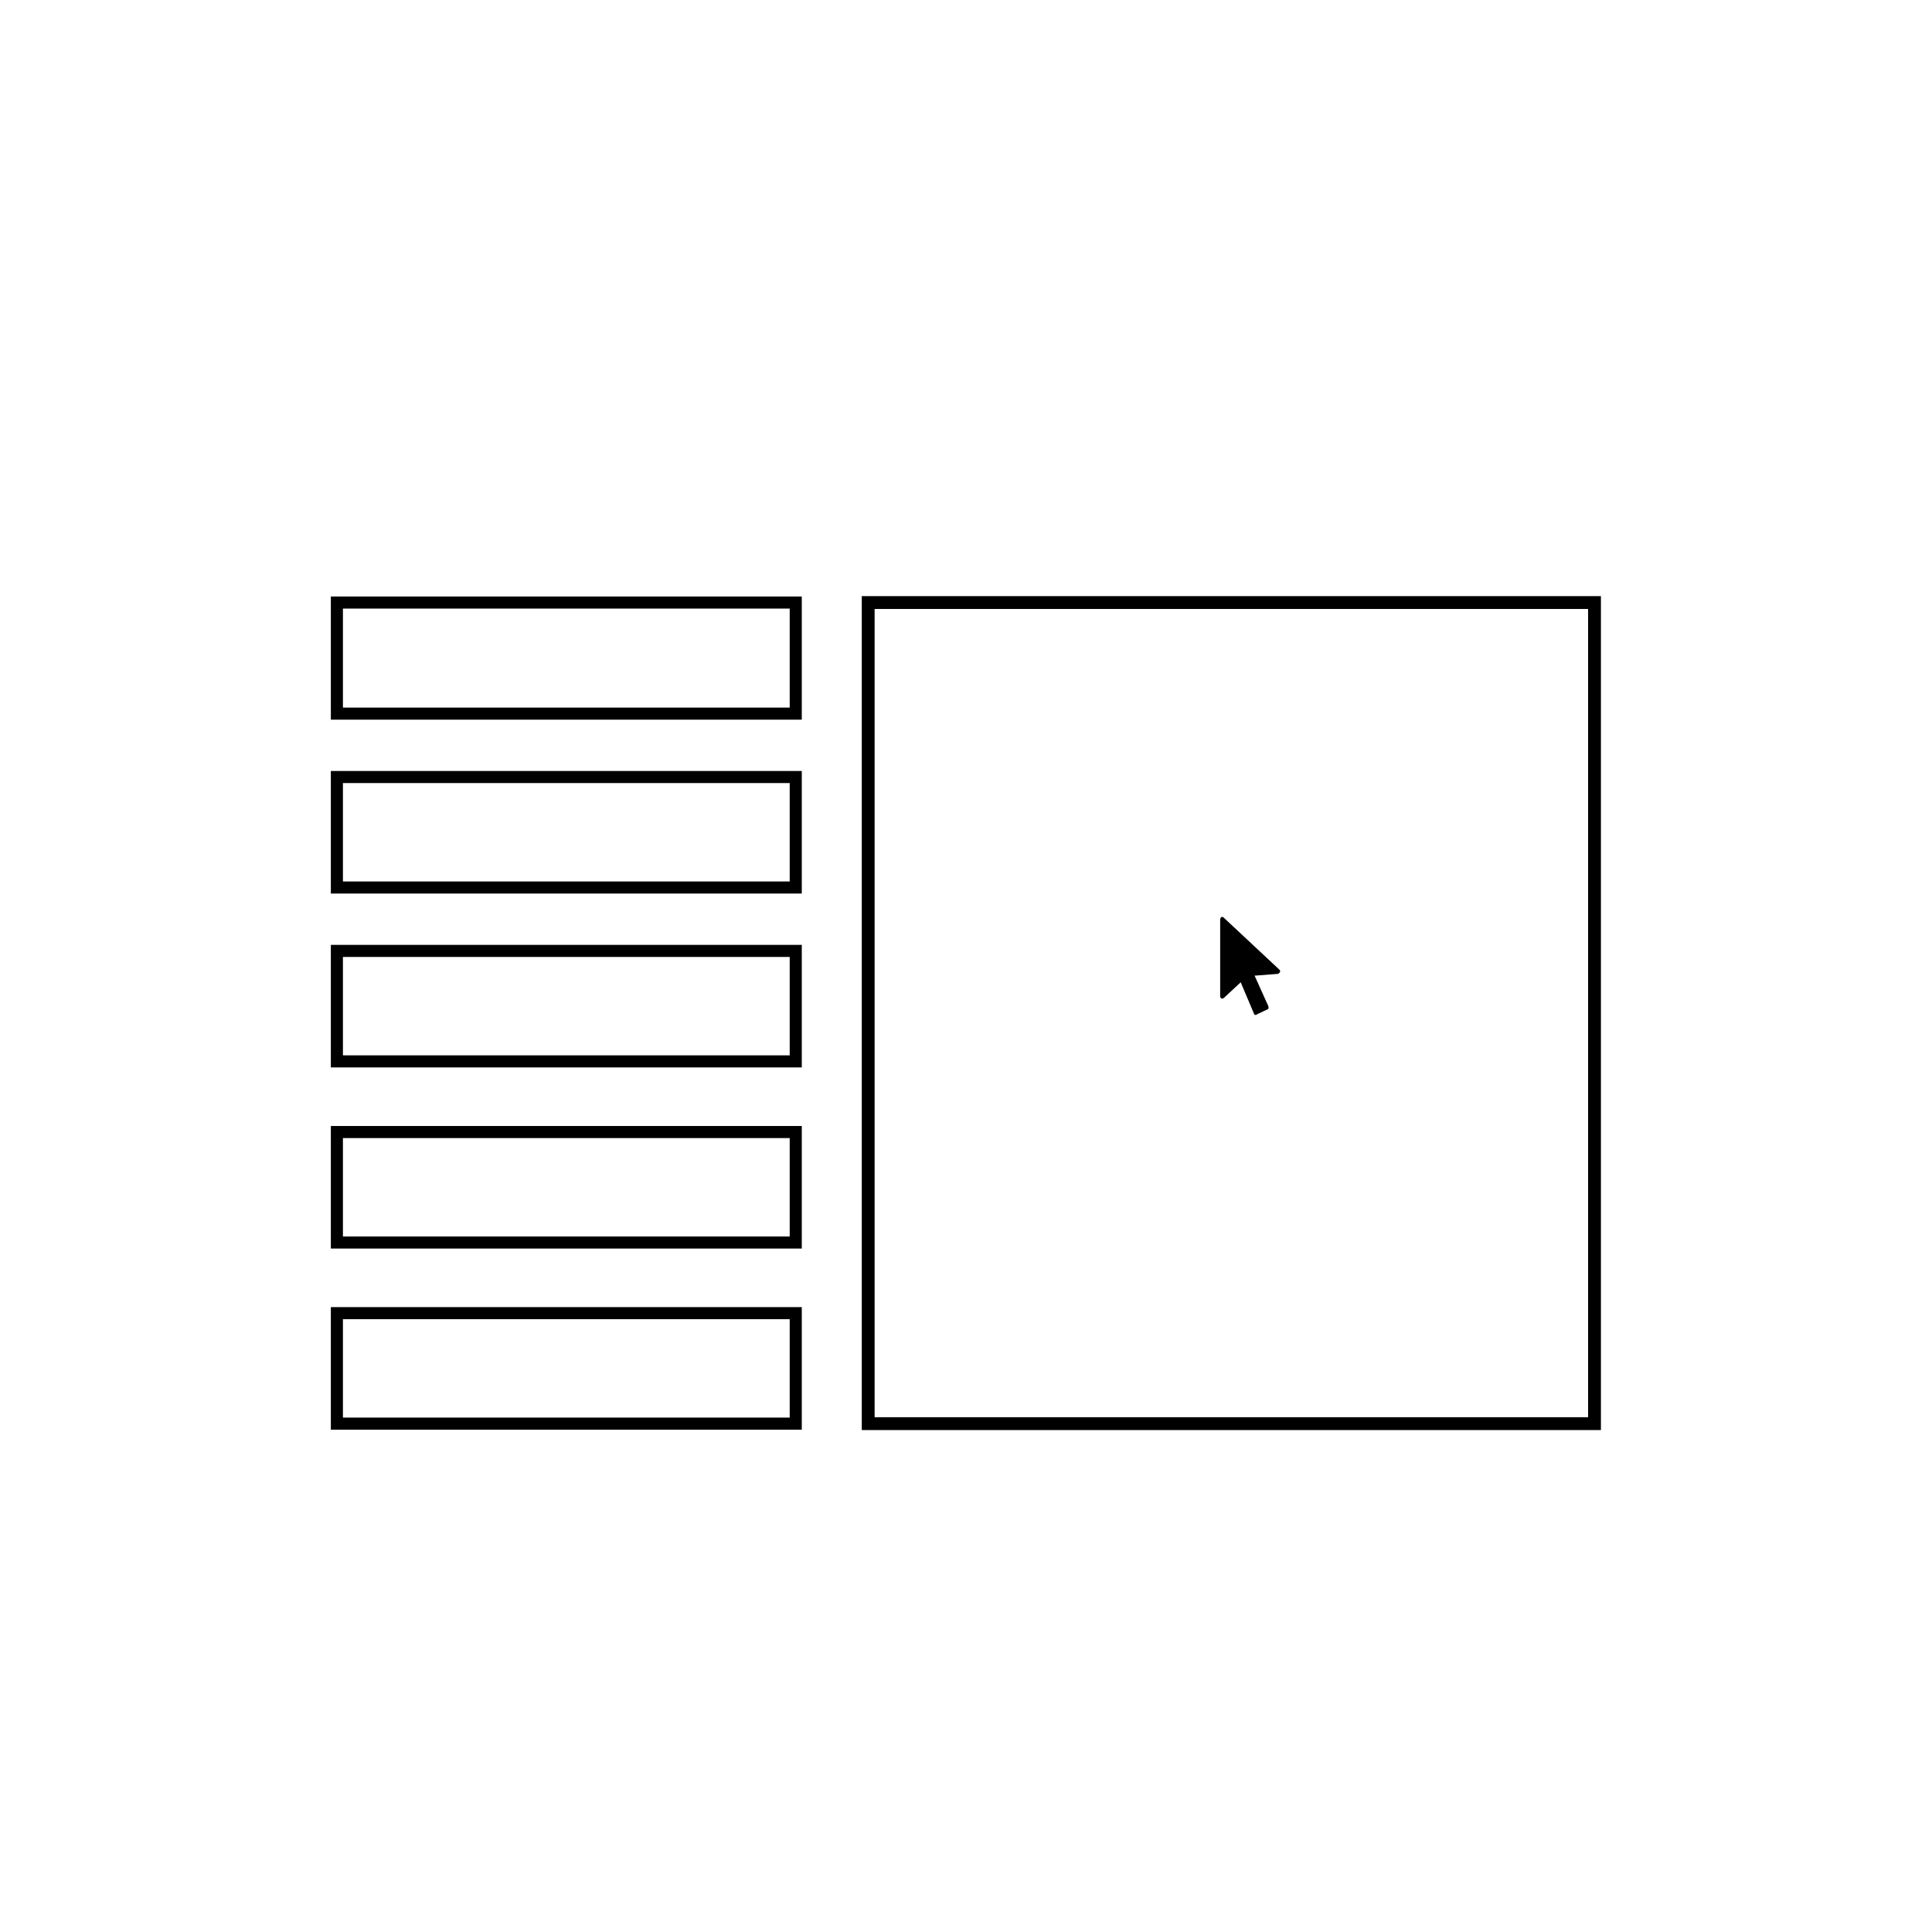
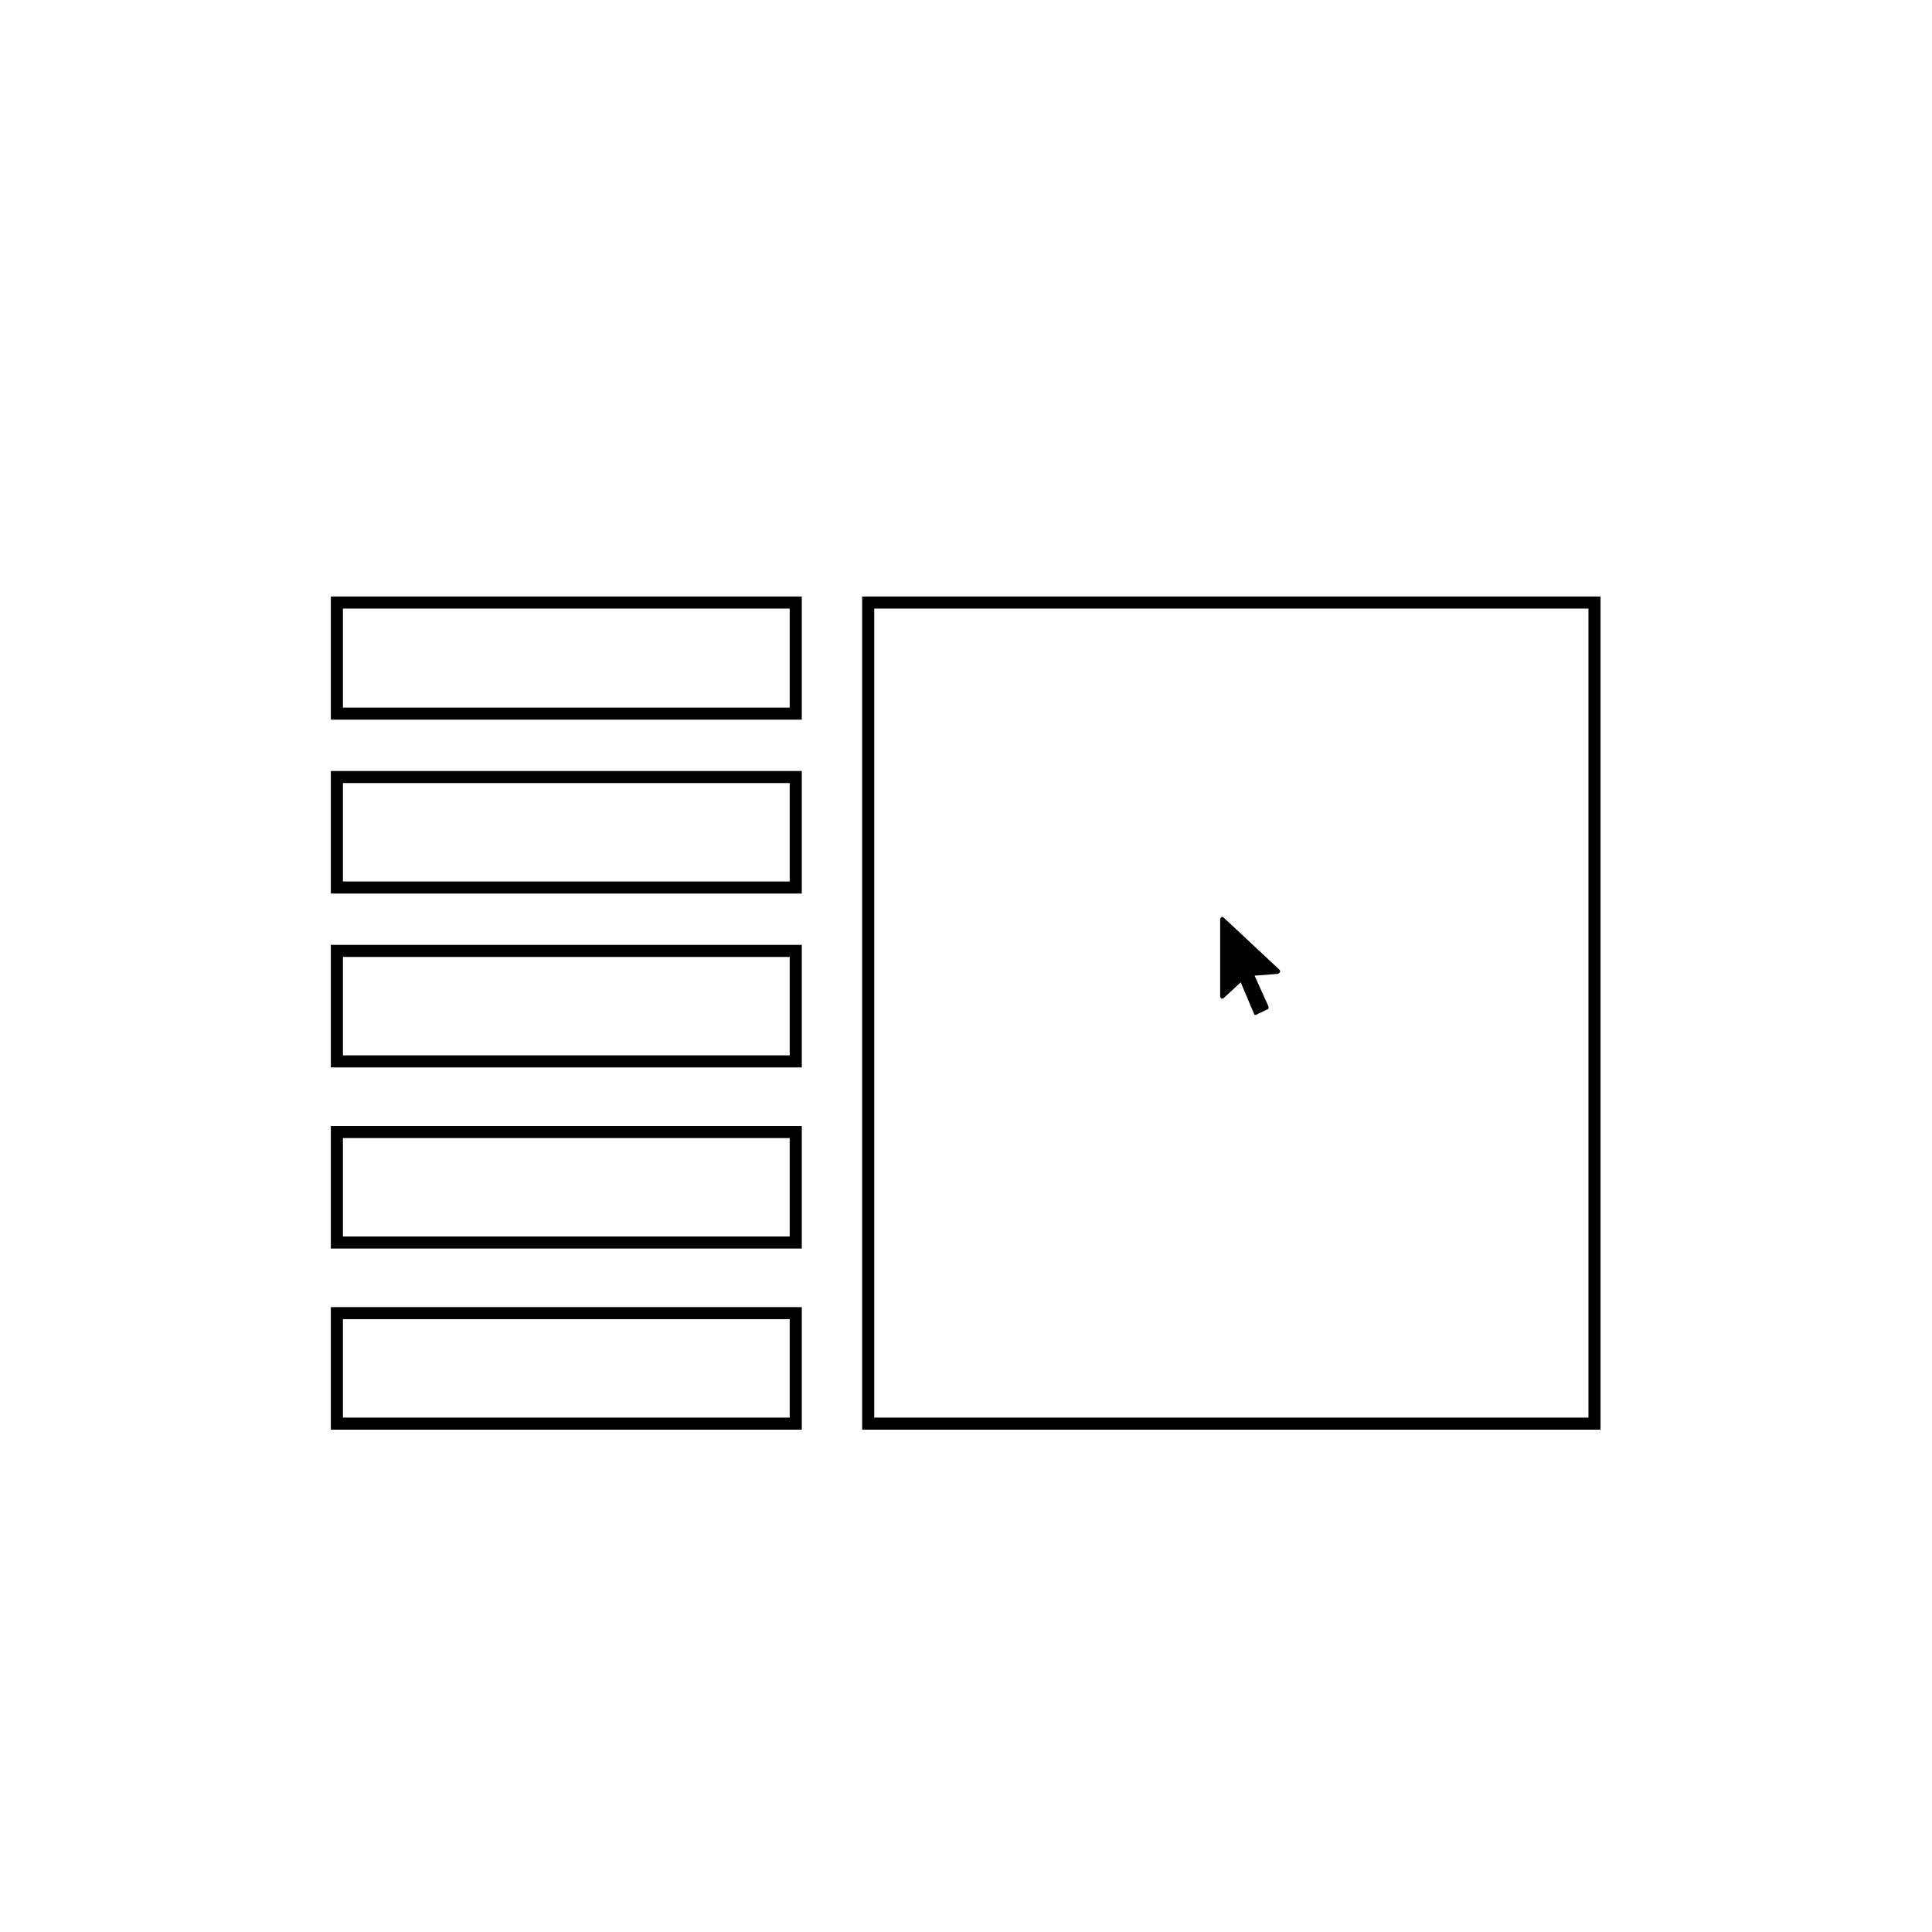
<svg xmlns="http://www.w3.org/2000/svg" width="320" height="320" viewBox="0 0 320 320">
  <path id="main_7" d="M212.8,231.3h-64v-14h64V231.3z" opacity="0" />
  <path id="main_6" d="M202.8,212.5h-54v-14h54V212.5z" opacity="0" />
  <path id="main_5" d="M224.8,193.8h-76v-14h76V193.8z" opacity="0" />
  <path id="main_4" d="M188.8,175h-40v-14h40V175z" opacity="0" />
  <path id="main_3" d="M212.8,156.3h-64v-14h64V156.3z" opacity="0" />
  <path id="main_2" d="M202.8,137.5h-54v-14h54V137.5z" opacity="0" />
  <path id="main_1" d="M224.8,118.8h-76v-14h76V118.8z" opacity="0" />
-   <path id="main" d="M264.2,235.8 H143.8v-136h120.3v136H264.2L264.2,235.8z" fill="none" stroke="#000000" stroke-width="2.126" stroke-linecap="square" stroke-miterlimit="10" />
+   <path id="main" d="M264.2,235.8 H143.8v-136h120.3v136H264.2L264.2,235.8z" fill="none" stroke="#000000" stroke-width="2" stroke-linecap="square" stroke-miterlimit="10" />
  <path id="left_5" d="M131.8,235.8 h-76v-18.3h76V235.8z" fill="none" stroke="#000000" stroke-width="2" stroke-linecap="square" stroke-miterlimit="10" />
  <path id="left_4" d="M131.8,205.8 h-76v-18.3h76V205.8z" fill="none" stroke="#000000" stroke-width="2" stroke-linecap="square" stroke-miterlimit="10" />
  <path id="left_3" d="M131.8,175.8 h-76v-18.3h76V175.8z" fill="none" stroke="#000000" stroke-width="2" stroke-linecap="square" stroke-miterlimit="10" />
  <path id="left_2" d="M131.8,147h-76 v-18.3h76V147z" fill="none" stroke="#000000" stroke-width="2" stroke-linecap="square" stroke-miterlimit="10" />
  <path id="left_1" d="M131.8,118.2 h-76V99.8h76V118.2z" fill="none" stroke="#000000" stroke-width="2" stroke-linecap="square" stroke-miterlimit="10" />
  <path id="cursor" d="M208,168.1h-0.1c-0.1,0-0.2-0.1-0.2-0.2l-2.2-5.2l-2.8,2.6c-0.1,0.1-0.3,0.1-0.4,0.1c-0.1-0.1-0.2-0.2-0.2-0.4 v-12.7c0-0.2,0.1-0.3,0.2-0.4c0.1-0.1,0.3,0,0.4,0.1l9.2,8.6c0.1,0.1,0.2,0.3,0.1,0.4c0,0.1-0.2,0.2-0.3,0.3l-3.9,0.3l2.3,5.1 c0,0.1,0,0.2,0,0.3s-0.1,0.2-0.2,0.2l-1.7,0.8C208.1,168.1,208.1,168.1,208,168.1z" />
</svg>
